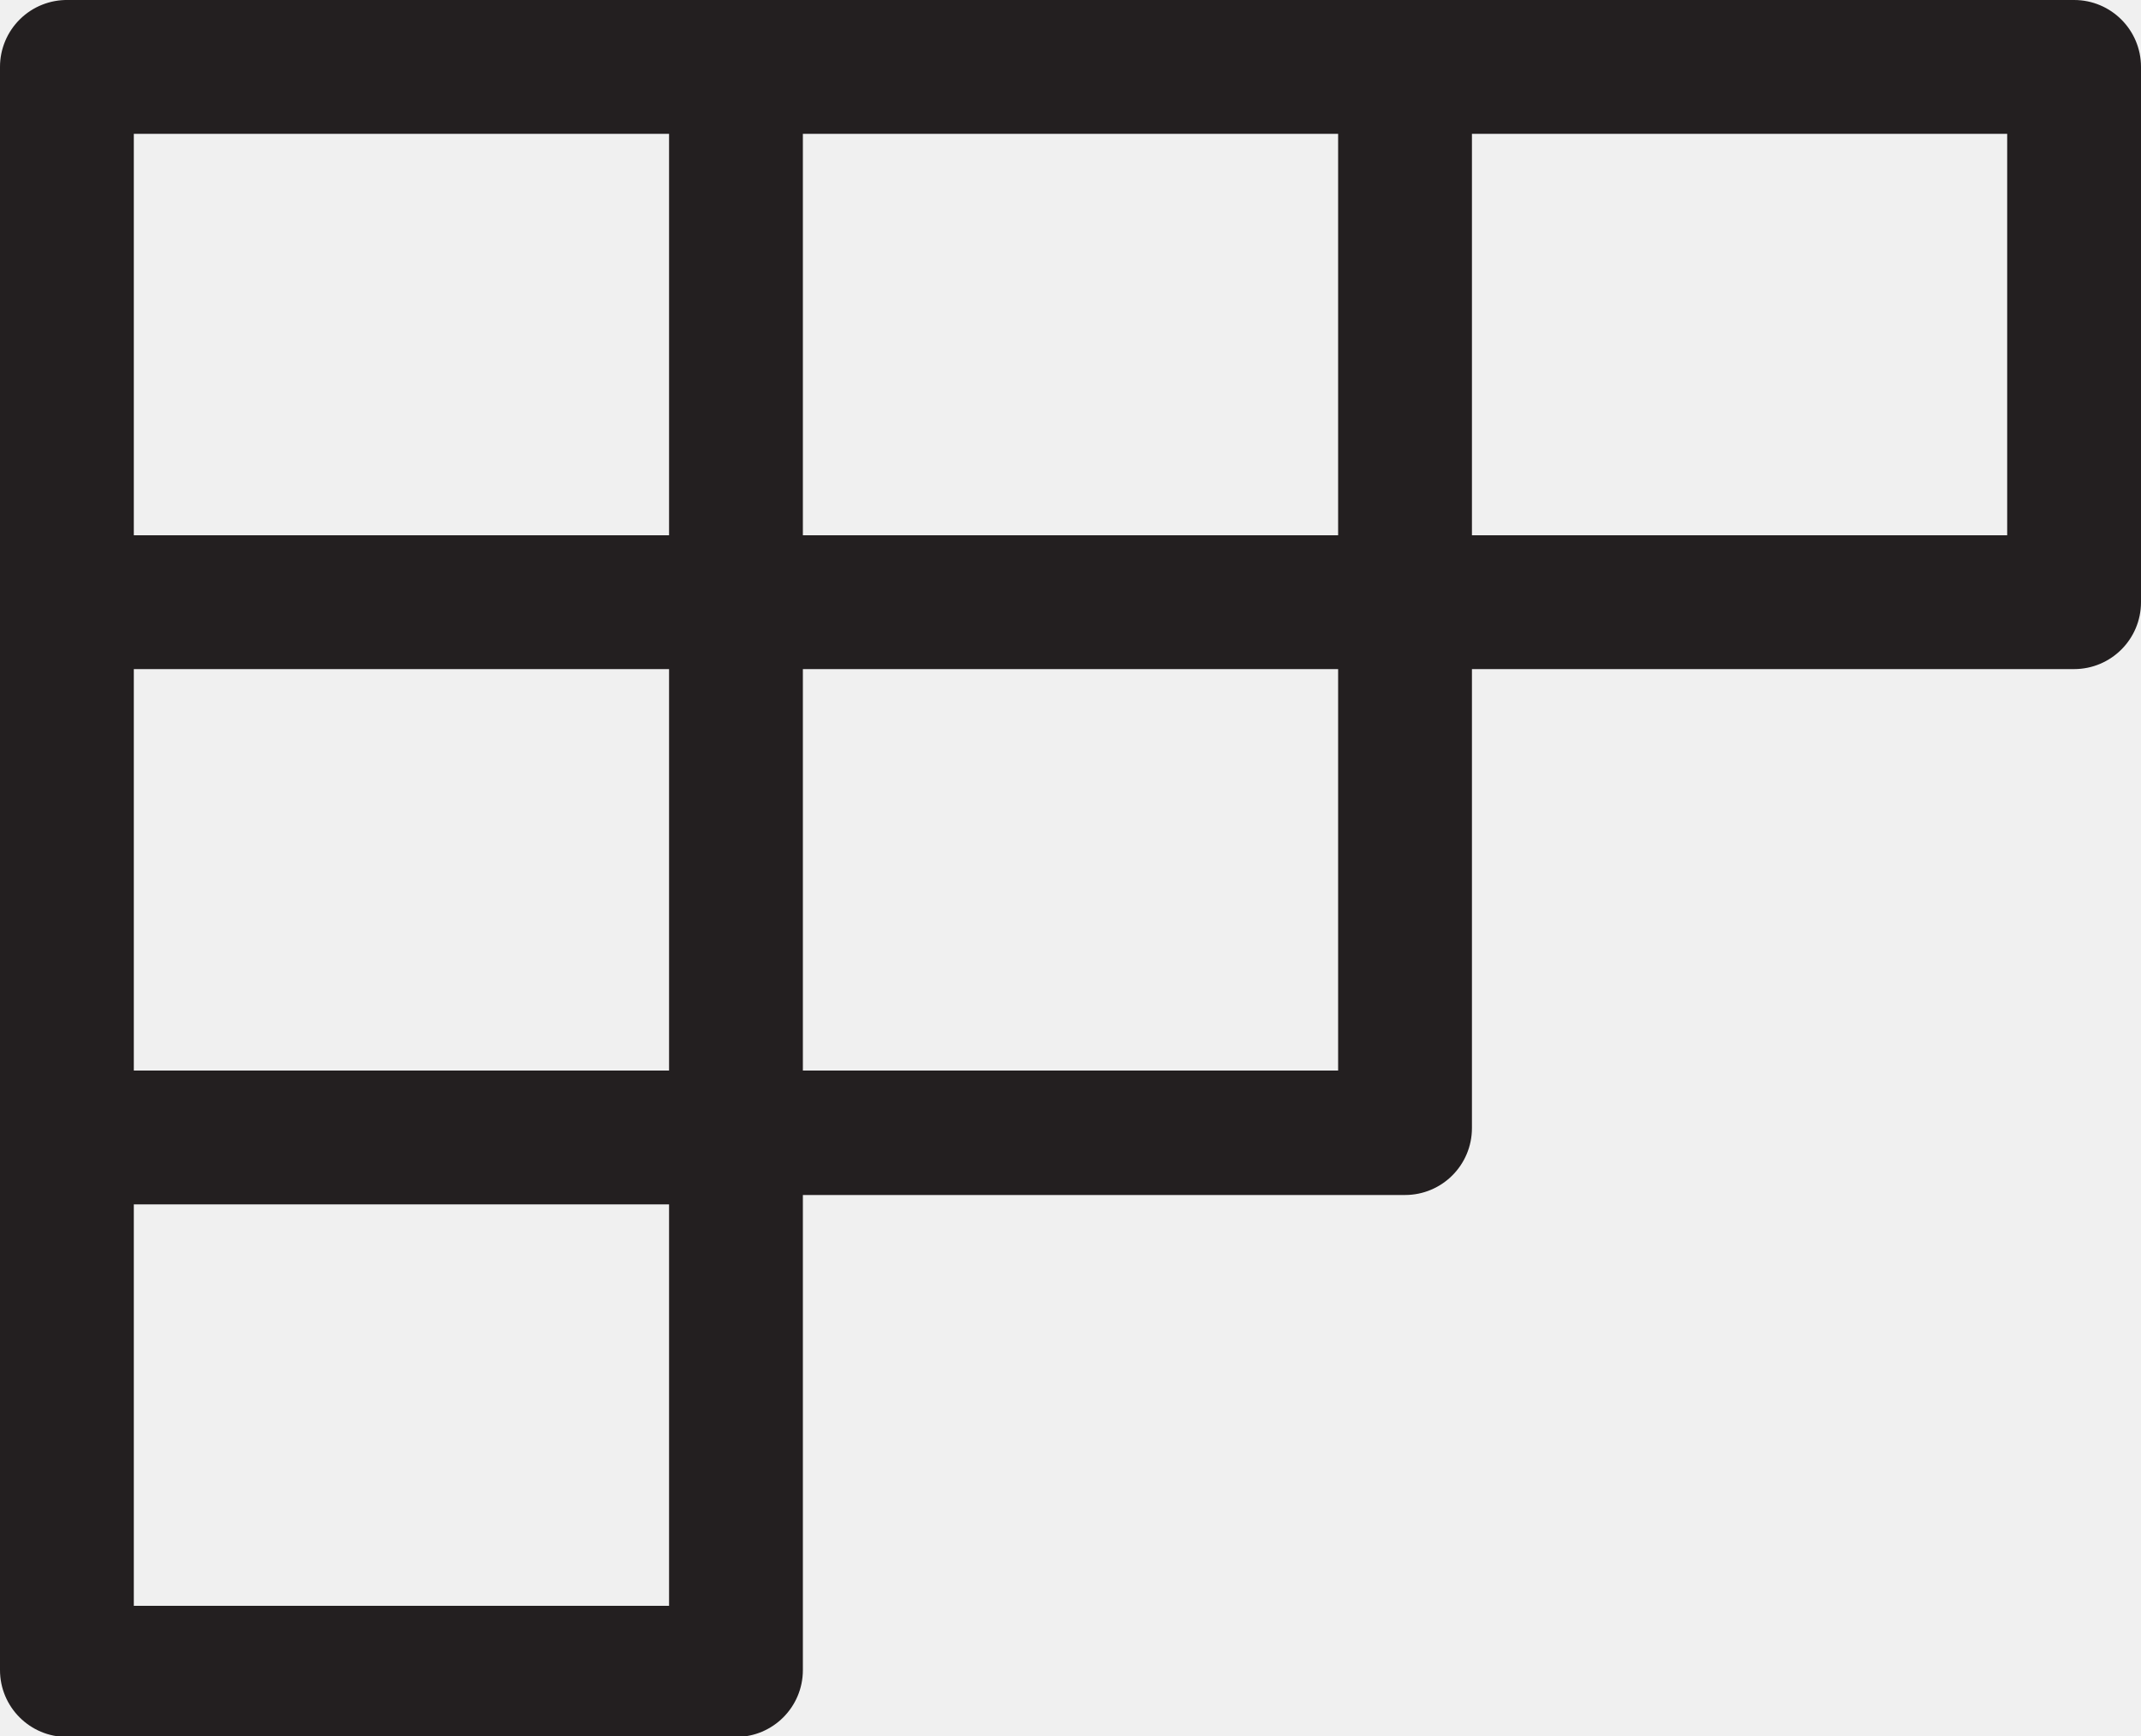
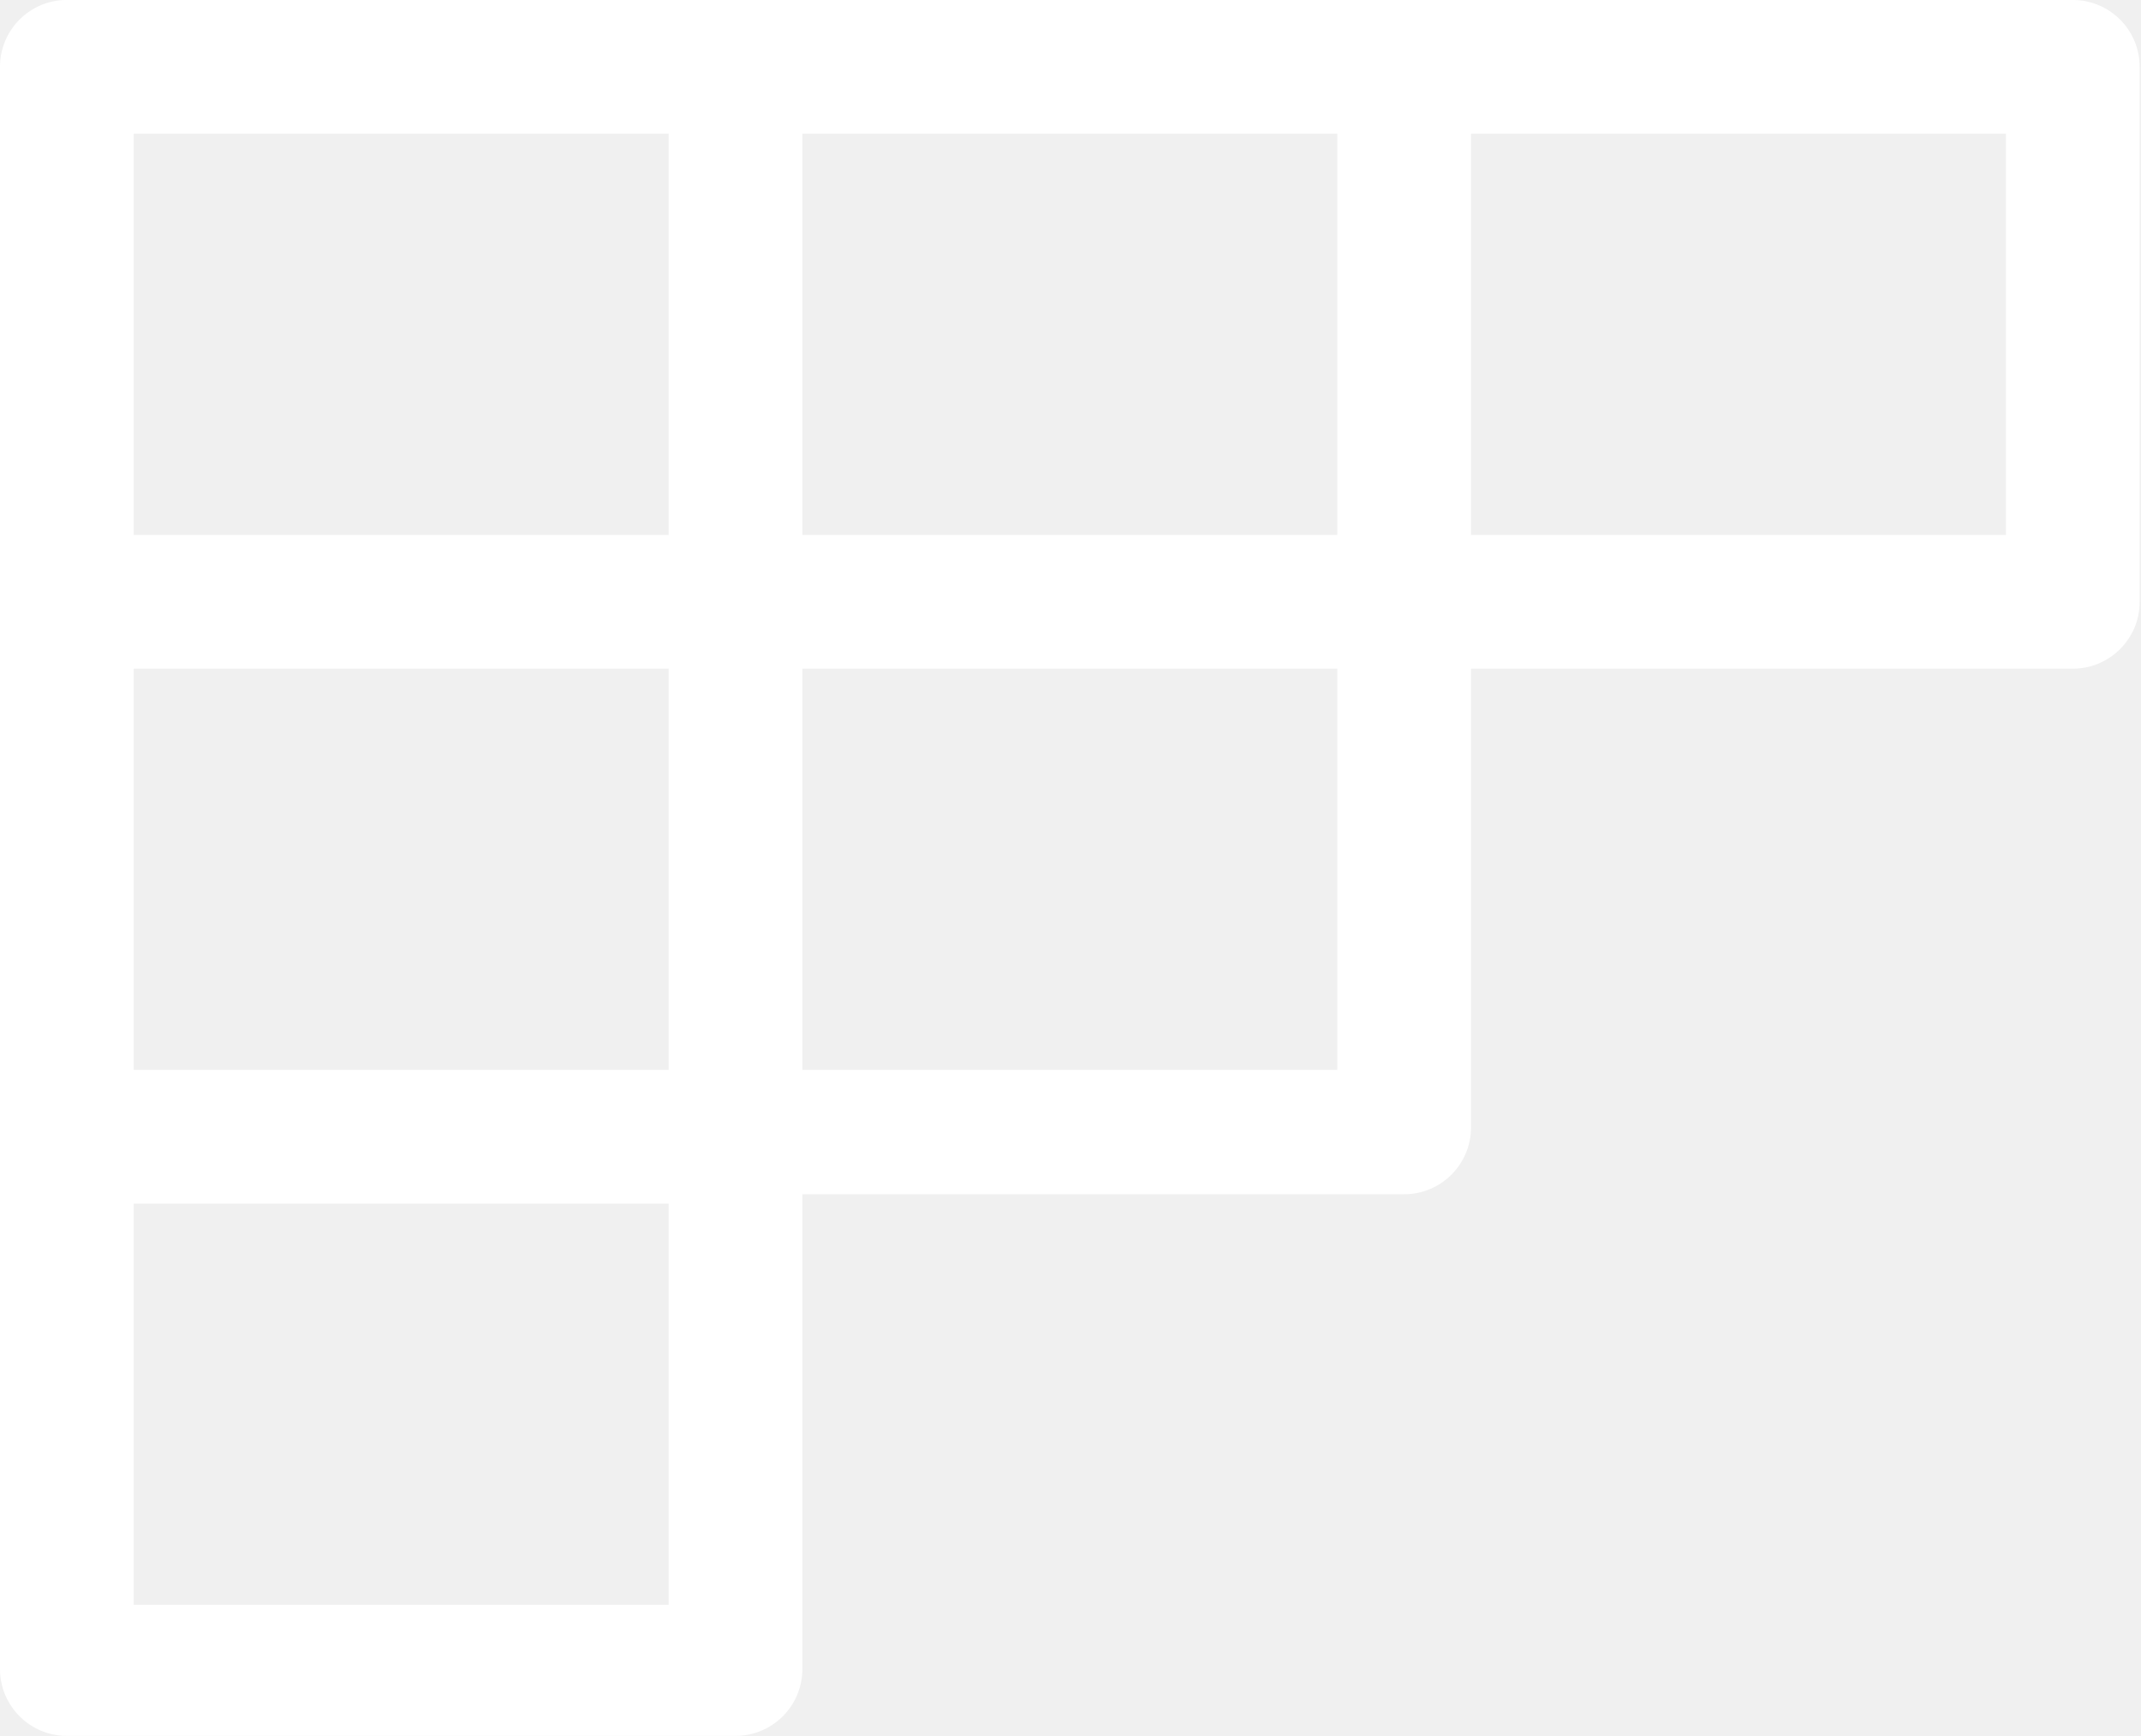
- <svg xmlns="http://www.w3.org/2000/svg" viewBox="0 0 16 12.97">
+ <svg xmlns="http://www.w3.org/2000/svg" viewBox="0 0 16.01 12.98">
  <defs>
    <style>
      .cls-1 {
-         fill: #231f20;
+         fill: #fff;
      }
    </style>
  </defs>
  <g id="Layer_2" data-name="Layer 2">
    <g id="Layer_1-2" data-name="Layer 1">
-       <path class="cls-1" d="M15.5,0H.51A.5.5,0,0,0,0,.5V4.38a.41.41,0,0,0,0,.18V8.43s0,0,0,.05v4a.5.5,0,0,0,.5.5h5a.5.5,0,0,0,.5-.5V8.93H10.5a.5.5,0,0,0,.5-.5V5h4.5a.5.5,0,0,0,.5-.5V.5A.5.5,0,0,0,15.5,0ZM6,1h4V4H6ZM1,1H5V4H1ZM5,5v3H1V5Zm0,7H1v-3H5Zm5-4H6V5h4Zm5-4H11V1h4Z" />
+       <g id="Layer_1-2-2" data-name="Layer 1-2">
+         <path class="cls-1" d="M15.51,0H.52A.5.5,0,0,0,0,.49H0V4.38a.54.54,0,0,0,0,.18v7.92a.5.5,0,0,0,.5.5h5a.5.5,0,0,0,.5-.5V8.93h4.5a.5.5,0,0,0,.5-.5V5h4.5a.5.5,0,0,0,.5-.5V.5A.5.5,0,0,0,15.51,0ZM6,1h4V4H6ZM1,1H5V4H1ZM5,5V8H1V5Zm0,7H1V9H5Zm5-4H6V5h4Zm5-4H11V1h4Z" />
+       </g>
    </g>
  </g>
</svg>
